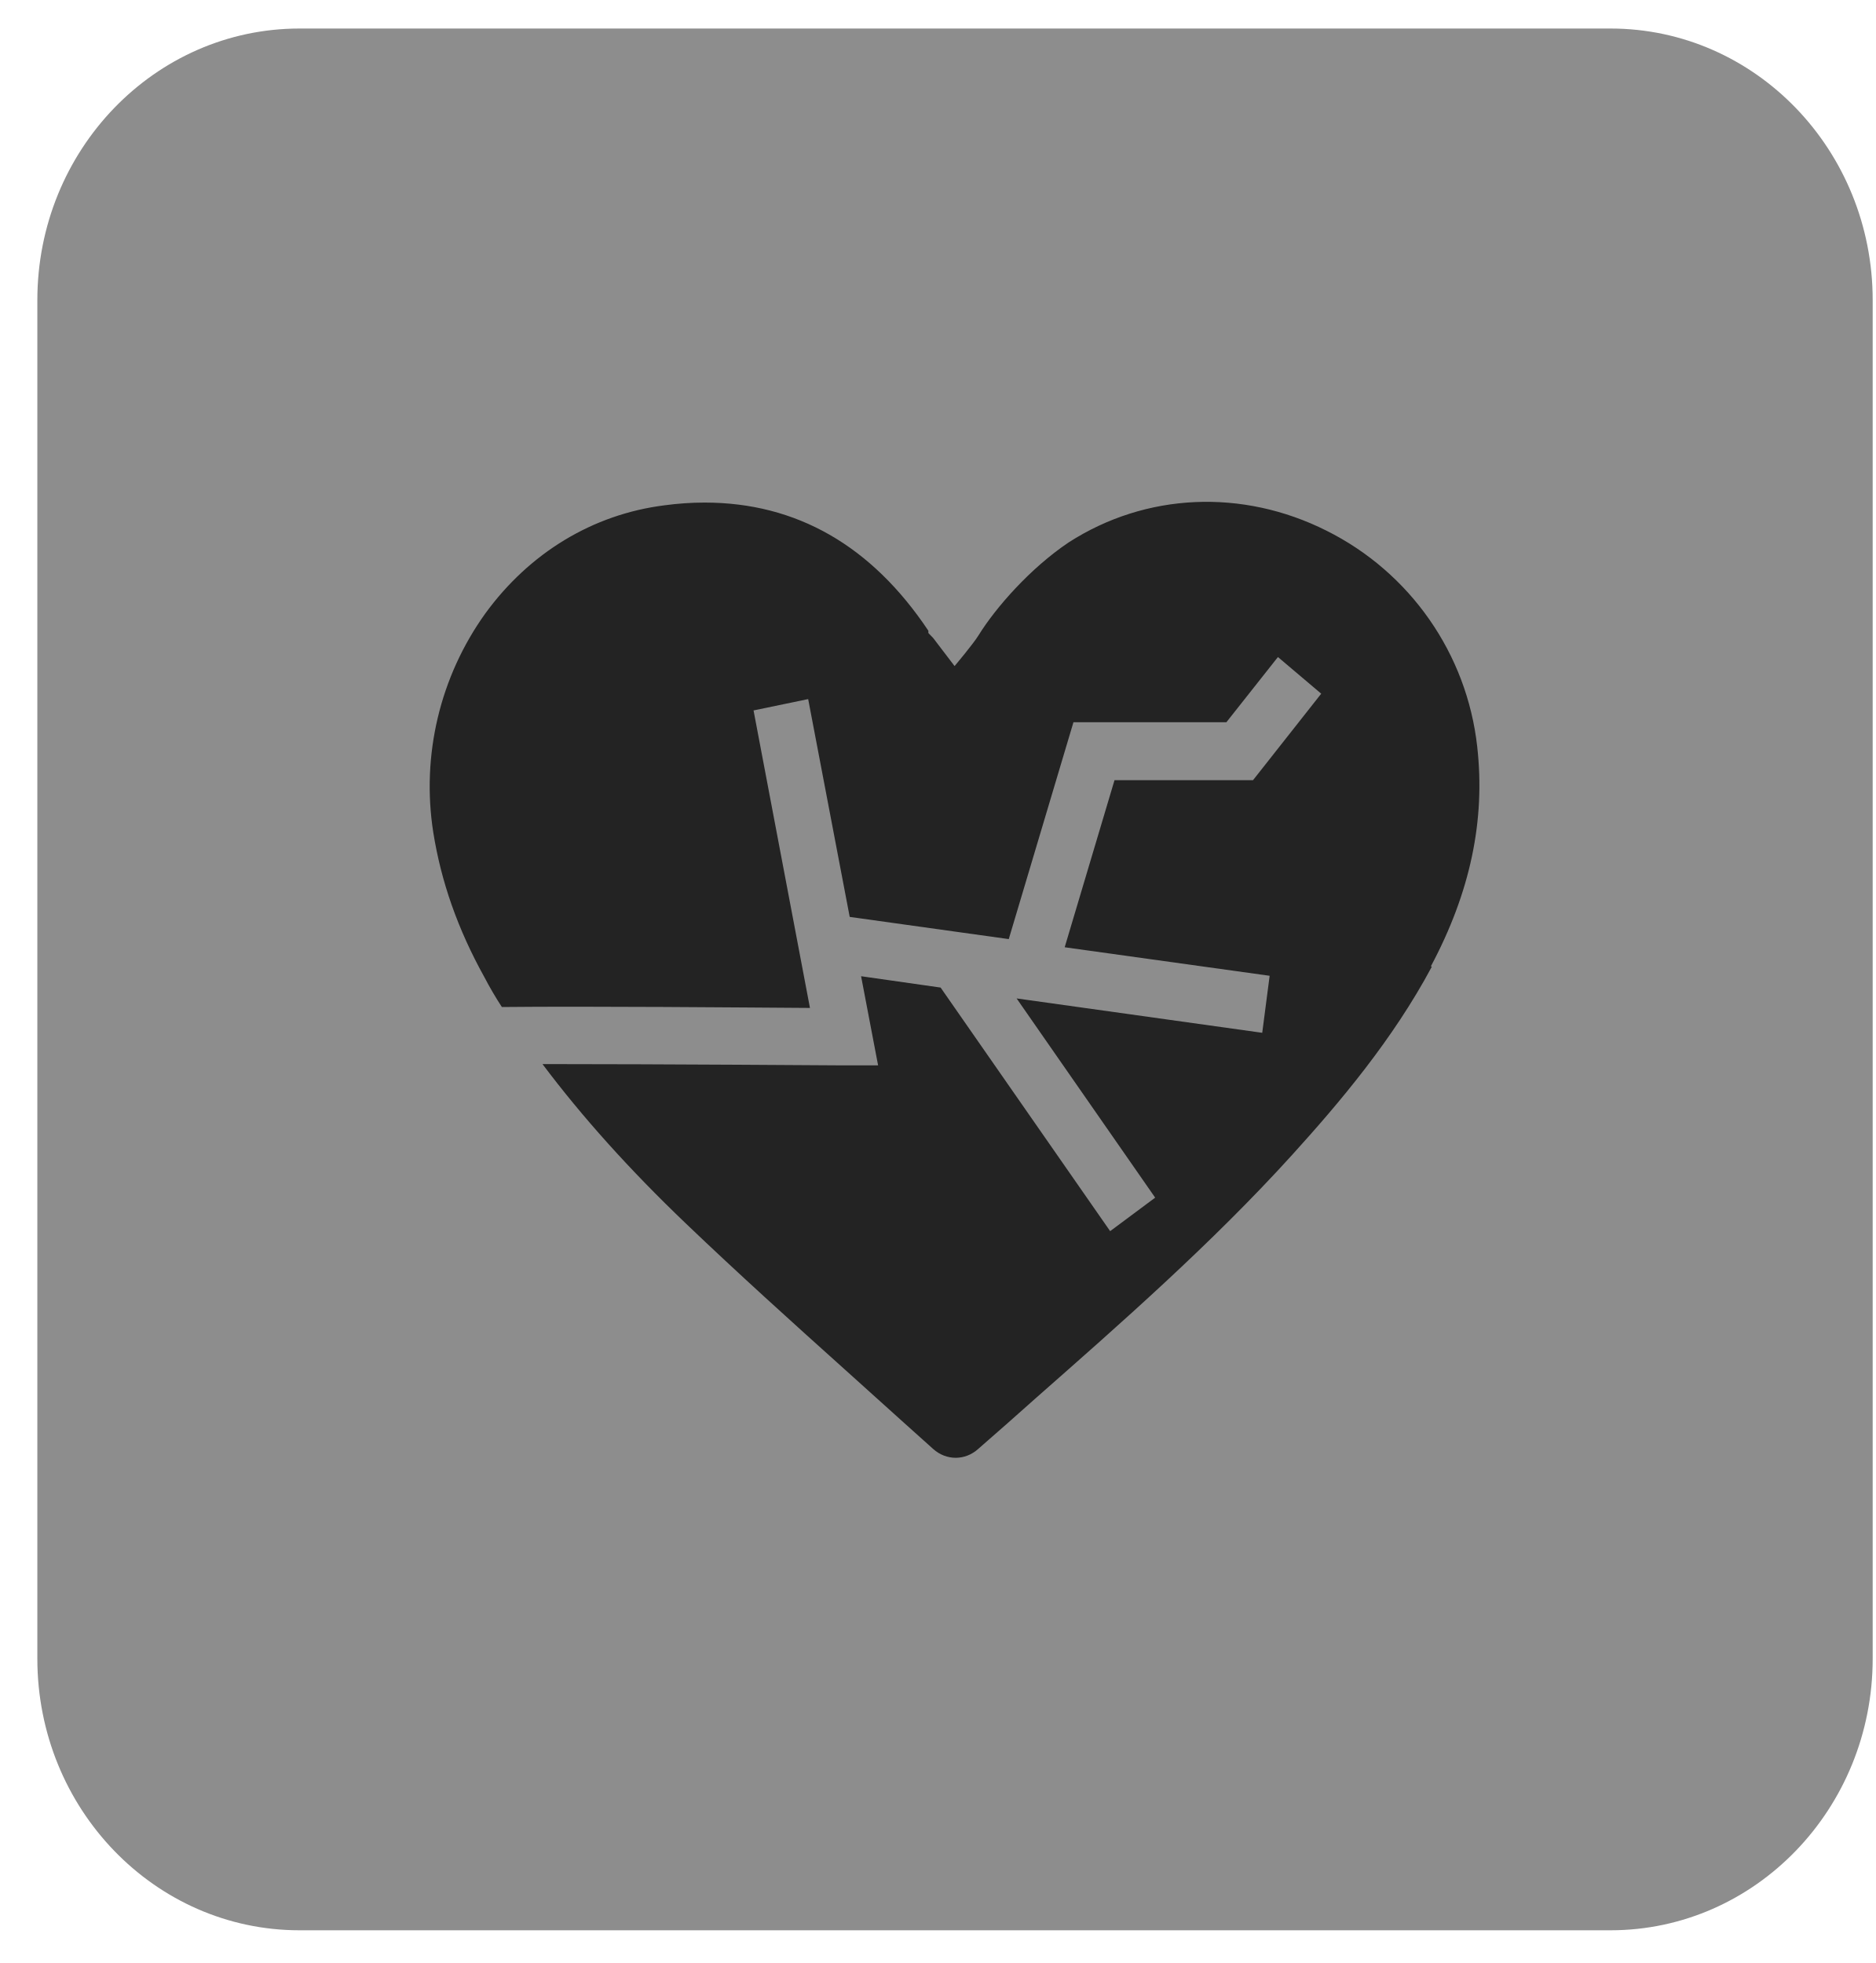
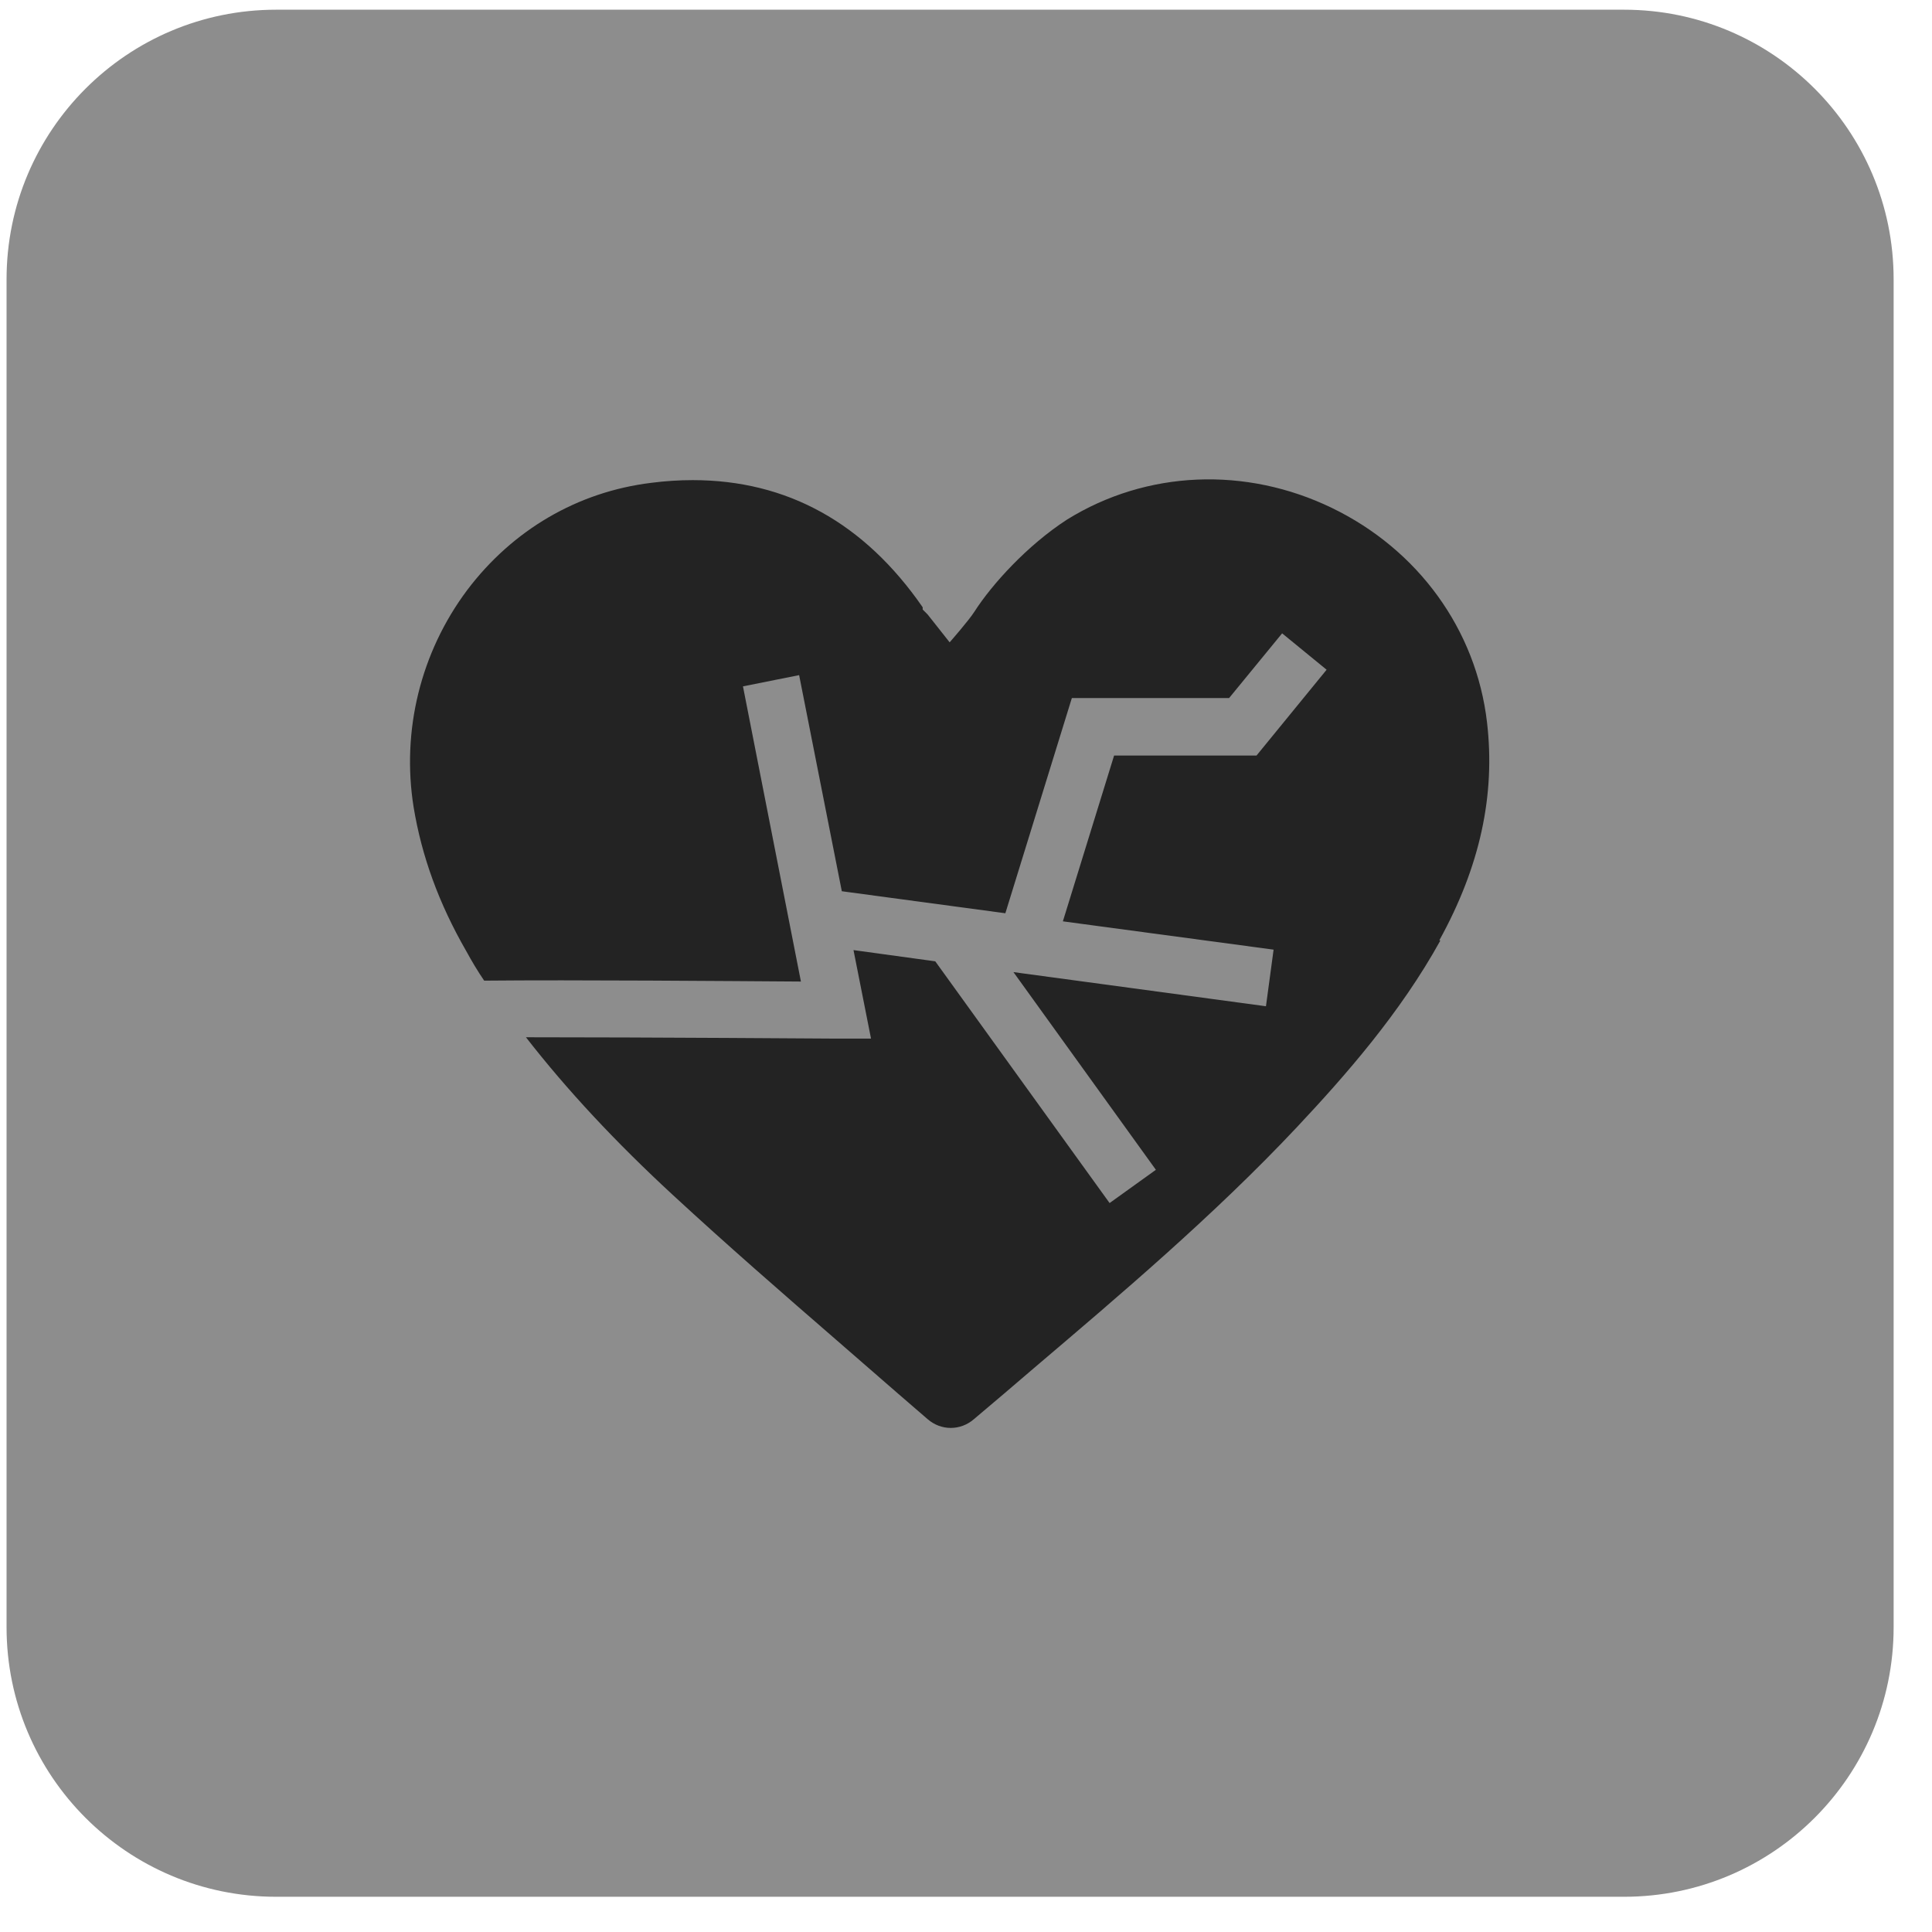
- <svg xmlns="http://www.w3.org/2000/svg" width="43" height="45" viewBox="0 0 43 45" fill="none">
-   <path d="M36.916.654H6.866c-3.32 0-6.01 2.788-6.01 6.228v31.14c0 3.44 2.69 6.228 6.01 6.228h30.05c3.32 0 6.01-2.789 6.01-6.228V6.882c0-3.44-2.69-6.228-6.01-6.228z" fill="#8D8D8D" />
-   <path d="M32.82 22.161c-.892 1.671-2.114 3.114-3.196 4.308-1.853 2.045-3.987 3.913-5.86 5.563-.44.395-.891.79-1.342 1.184-.3.27-.731.27-1.032 0l-.66-.592-1.383-1.246c-1.202-1.079-2.444-2.2-3.626-3.331-1.293-1.236-2.374-2.44-3.286-3.654 2.735 0 6.862.03 6.912.03h.781l-.39-2.044 1.823.26 3.886 5.584 1.032-.768-3.176-4.567 5.63.788.17-1.307-4.698-.654 1.142-3.83h3.175l1.563-1.983-.992-.84-1.181 1.494h-3.506l-1.483 4.972-3.646-.509-.952-4.993-1.252.26 1.293 6.82c-1.553-.01-5.059-.042-7.062-.021a8.069 8.069 0 0 1-.401-.685c-.611-1.1-.992-2.19-1.172-3.322a6.805 6.805 0 0 1 1.192-5.013c1.012-1.391 2.464-2.274 4.107-2.481.31-.042.62-.063.921-.063 2.104 0 3.827.987 5.129 2.938v.052l.11.114.491.644s.43-.509.55-.706c.392-.633 1.183-1.536 2.064-2.128 1.773-1.142 3.987-1.235 5.91-.27a6.31 6.31 0 0 1 3.456 4.951c.19 1.692-.16 3.343-1.062 5.035l.02.01z" fill="#232323" />
+ <svg xmlns="http://www.w3.org/2000/svg" width="43" height="43" viewBox="0 0 43 43" fill="none">
+   <path d="M36.146.216h-30a6 6 0 0 0-6 6v30a6 6 0 0 0 6 6h30a6 6 0 0 0 6-6v-30a6 6 0 0 0-6-6z" fill="#8D8D8D" />
+   <path d="M32.056 20.936c-.89 1.61-2.11 3-3.19 4.15-1.85 1.97-3.98 3.77-5.85 5.36-.44.38-.89.76-1.34 1.14-.3.26-.73.26-1.03 0l-.66-.57-1.38-1.2c-1.2-1.04-2.44-2.12-3.62-3.21-1.29-1.19-2.37-2.35-3.28-3.52 2.73 0 6.85.03 6.9.03h.78l-.39-1.97 1.82.25 3.88 5.38 1.03-.74-3.17-4.4 5.62.76.17-1.26-4.69-.63 1.14-3.69h3.17l1.56-1.91-.99-.81-1.18 1.44h-3.5l-1.48 4.79-3.64-.49-.95-4.81-1.25.25 1.29 6.57c-1.55-.01-5.05-.04-7.05-.02-.15-.22-.28-.44-.4-.66-.61-1.06-.99-2.11-1.17-3.2a6.38 6.38 0 0 1 1.19-4.83c1.01-1.34 2.46-2.19 4.1-2.39.31-.04.62-.06.92-.06 2.1 0 3.82.95 5.12 2.83v.05l.11.11c.12.15.49.62.49.62s.43-.49.55-.68c.39-.61 1.18-1.48 2.06-2.05 1.77-1.1 3.98-1.19 5.9-.26 1.92.93 3.21 2.71 3.45 4.77.19 1.63-.16 3.22-1.06 4.85l.02.01z" fill="#232323" />
</svg>
